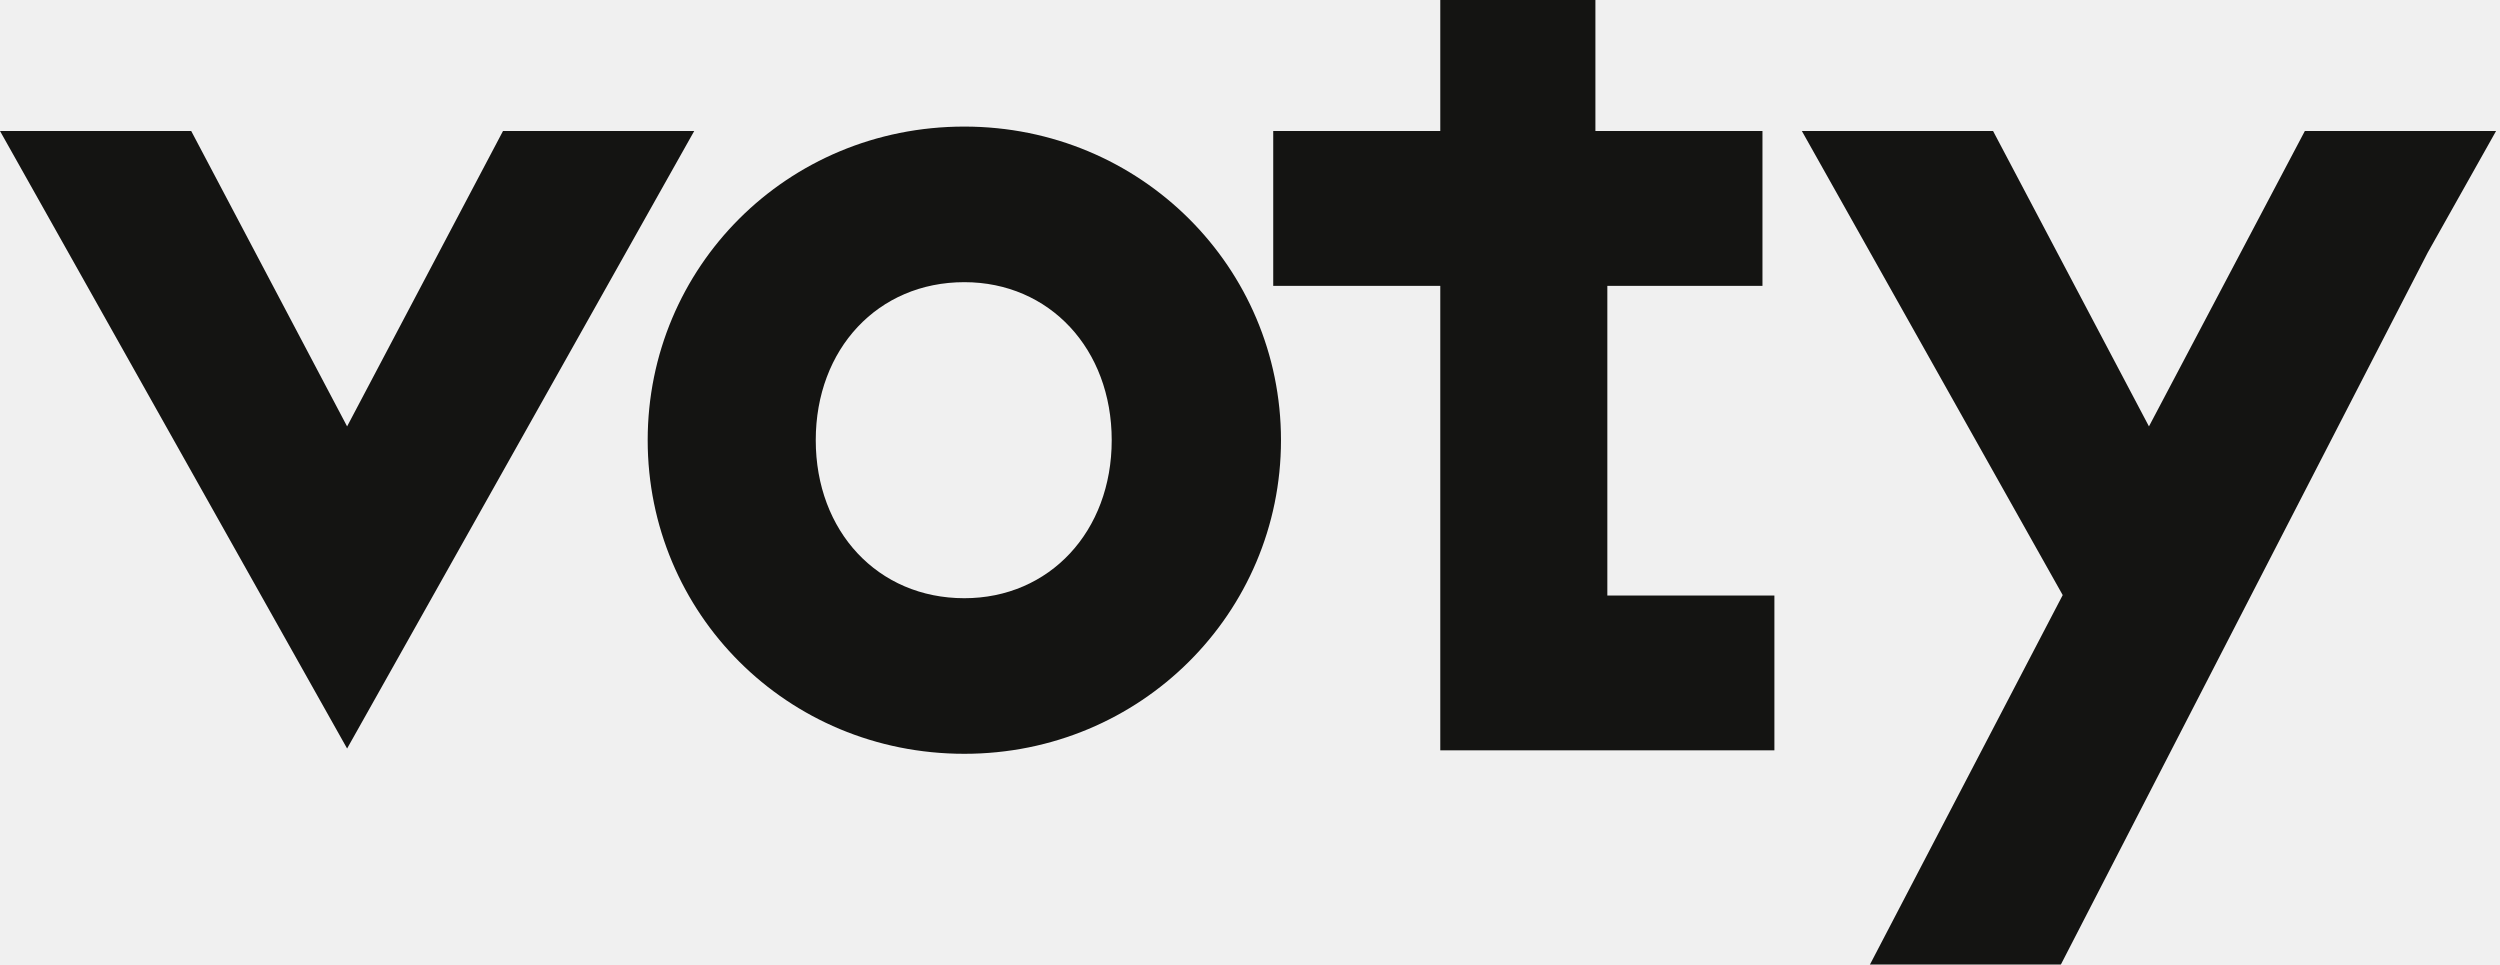
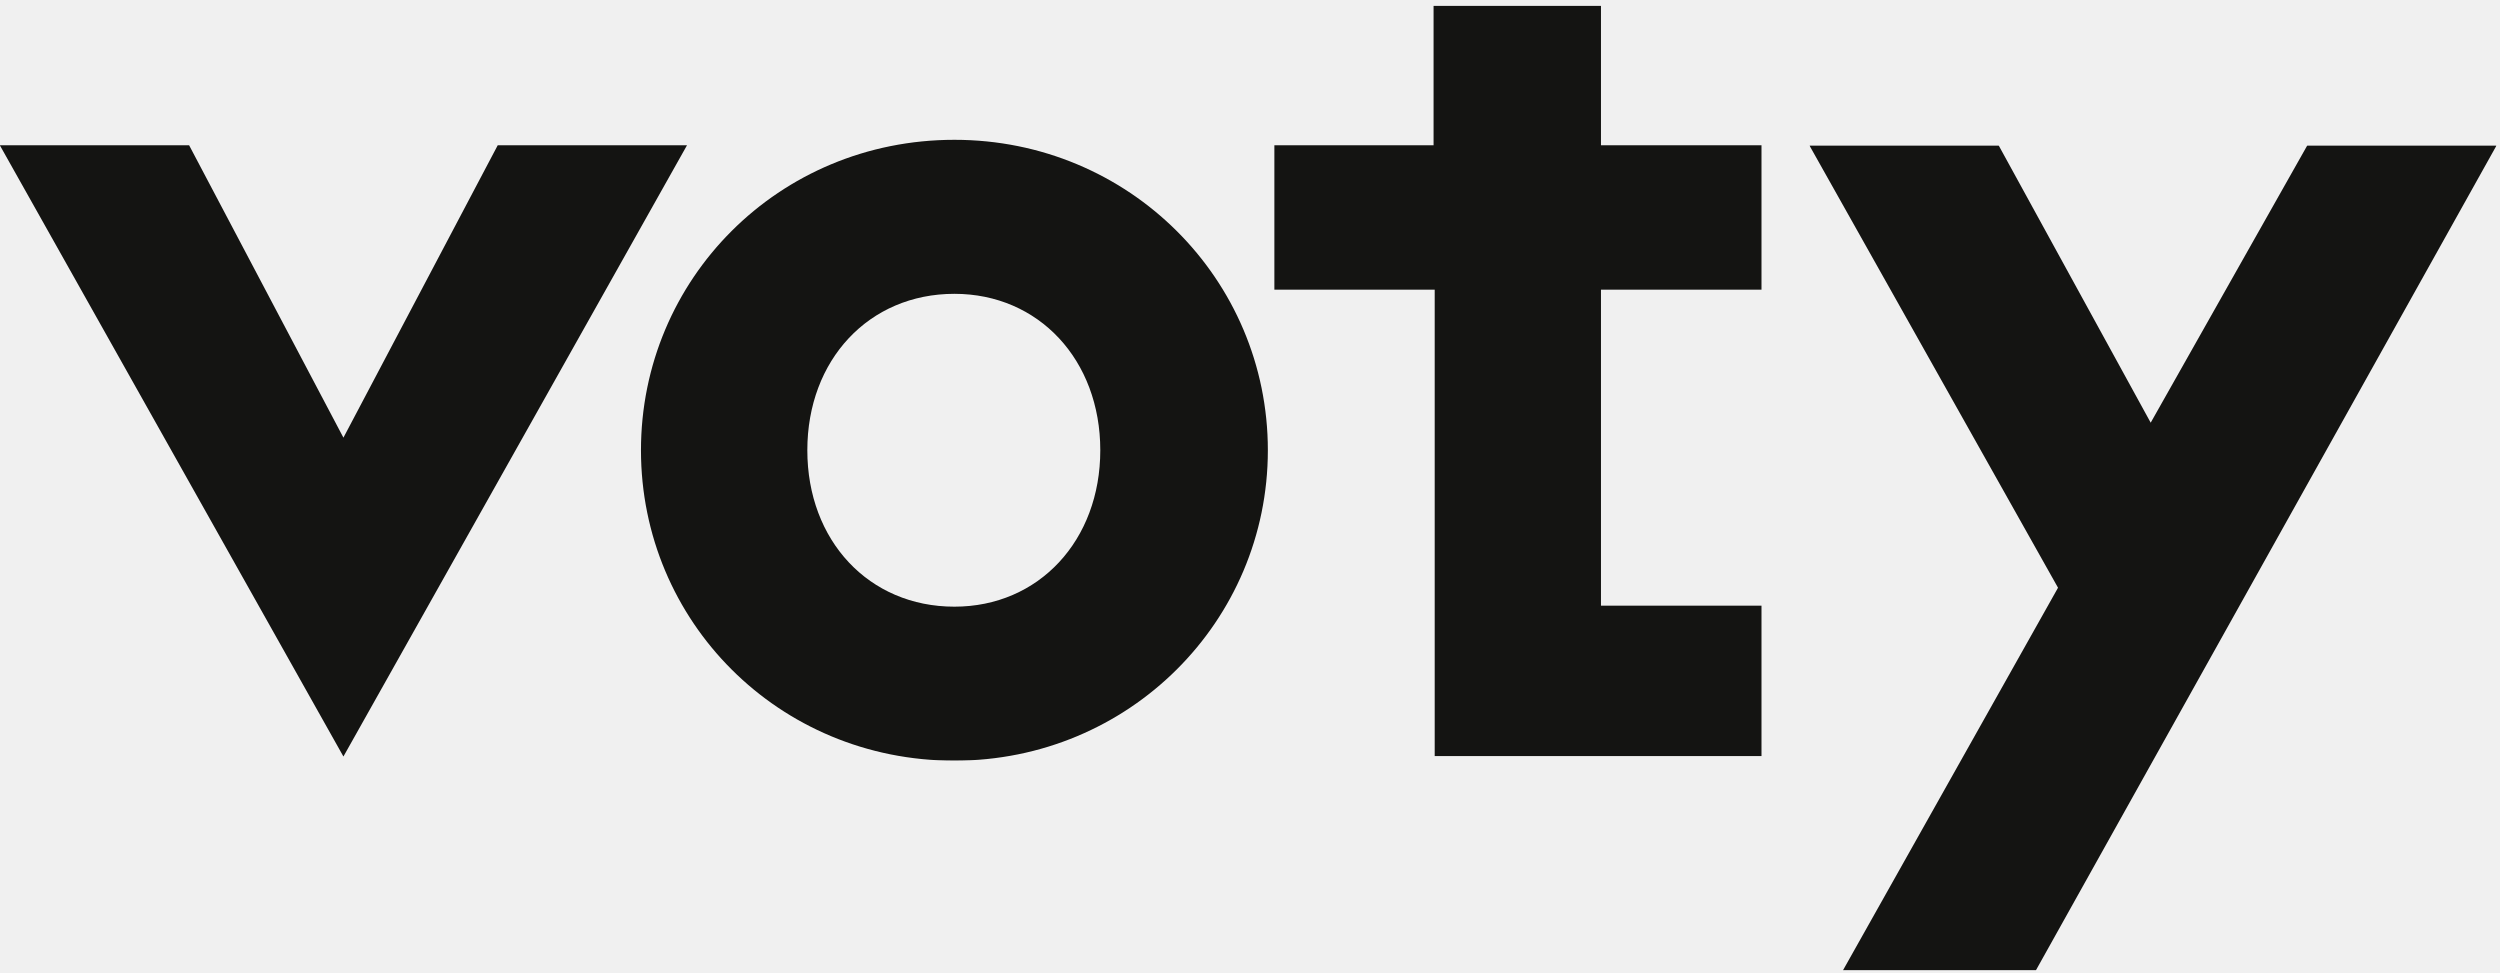
- <svg xmlns="http://www.w3.org/2000/svg" xmlns:xlink="http://www.w3.org/1999/xlink" width="425px" height="164px" viewBox="0 0 425 164" version="1.1">
+ <svg xmlns="http://www.w3.org/2000/svg" xmlns:xlink="http://www.w3.org/1999/xlink" width="419px" height="163px" viewBox="0 0 419 163" version="1.1">
  <defs>
-     <polygon id="path-1" points="0.001 0 424.33 0 424.33 164 0.001 164" />
+     <polygon id="path-1" points="0.001 0.342 295.29 0.342 295.29 126.882 0.001 126.882" />
+     <polygon id="path-3" points="0.391 0.05 115.562 0.05 115.562 138.313 0.391 138.313" />
  </defs>
  <g id="Page-1" stroke="none" stroke-width="1" fill="none" fill-rule="evenodd">
-     <g id="Desktp-Startsite" transform="translate(-491, -52)">
-       <g id="Logo-voty-schwarz" transform="translate(491, 52)">
-         <mask id="mask-2" fill="white">
-           <use xlink:href="#path-1" />
-         </mask>
-         <g id="Clip-2" />
-         <path d="M163.936,101.696 C149.237,101.696 138.678,90.332 138.678,74.833 C138.678,59.334 149.237,47.969 163.936,47.969 C178.432,47.969 188.991,59.334 188.991,74.833 C188.991,90.332 178.432,101.696 163.936,101.696 L163.936,101.696 Z M163.936,21.518 C133.71,21.518 110.106,45.489 110.106,74.833 C110.106,104.176 133.71,128.147 163.936,128.147 C193.959,128.147 217.768,104.176 217.768,74.833 C217.768,45.489 193.959,21.518 163.936,21.518 L163.936,21.518 Z M273.248,48.593 L299.619,48.593 L299.619,22.272 L271.219,22.272 L271.219,0 L244.848,0 L244.848,22.272 L216.448,22.272 L216.448,48.593 L244.848,48.593 L244.848,127.556 L301.648,127.556 L301.648,101.235 L273.248,101.235 L273.248,48.593 Z M85.51,22.272 L59.008,72.488 L32.507,22.272 L0.001,22.272 L59.008,127.248 L118.017,22.272 L85.51,22.272 Z M391.824,22.272 L365.323,72.488 L338.821,22.272 L306.316,22.272 L350.66,101.164 L317.876,164 L350.333,164 L412.698,42.968 L424.332,22.272 L391.824,22.272 Z" id="Fill-1" fill="#141412" mask="url(#mask-2)" />
+     <g id="Desktp-Startsite-2x" transform="translate(-509, -133)">
+       <g id="Group" transform="translate(511, 134)">
+         <g id="Group-7" transform="translate(-2.028571, -2.024691)">
+           <g id="Group-3" transform="translate(0, 1.633677)">
+             <mask id="mask-2" fill="white">
+               <use xlink:href="#path-1" />
+             </mask>
+             <g id="Clip-2" />
+             <path d="M159.986,101.069 C145.641,101.069 135.337,89.98 135.337,74.855 C135.337,59.727 145.641,48.636 159.986,48.636 C174.133,48.636 184.437,59.727 184.437,74.855 C184.437,89.98 174.133,101.069 159.986,101.069 L159.986,101.069 Z M159.986,22.823 C130.488,22.823 107.455,46.218 107.455,74.855 C107.455,103.489 130.488,126.882 159.986,126.882 C189.285,126.882 212.521,103.489 212.521,74.855 C212.521,46.218 189.285,22.823 159.986,22.823 L159.986,22.823 Z M295.29,47.937 L295.29,23.736 L268.352,23.736 L268.352,0.341 L240.294,0.341 L240.294,23.736 L213.614,23.736 L213.614,47.937 L240.484,47.937 L240.484,126.111 L295.29,126.111 L295.29,100.903 L268.352,100.903 L268.352,47.937 L295.29,47.937 Z M83.449,23.736 L57.586,72.742 L31.724,23.736 L0.001,23.736 L57.586,126.183 L115.171,23.736 L83.449,23.736 Z" id="Fill-1" fill="#141412" mask="url(#mask-2)" />
+           </g>
+           <g id="Group-6" transform="translate(302.8926, 25.34452)">
+             <mask id="mask-4" fill="white">
+               <use xlink:href="#path-3" />
+             </mask>
+             <g id="Clip-5" />
+             <polygon id="Fill-4" fill="#141412" mask="url(#mask-4)" points="83.839 0.05 57.592 46.523 32.112 0.05 0.391 0.05 42.06 74.184 6.012 138.314 38.348 138.314 115.562 0.05" />
+           </g>
+         </g>
      </g>
    </g>
  </g>
</svg>
